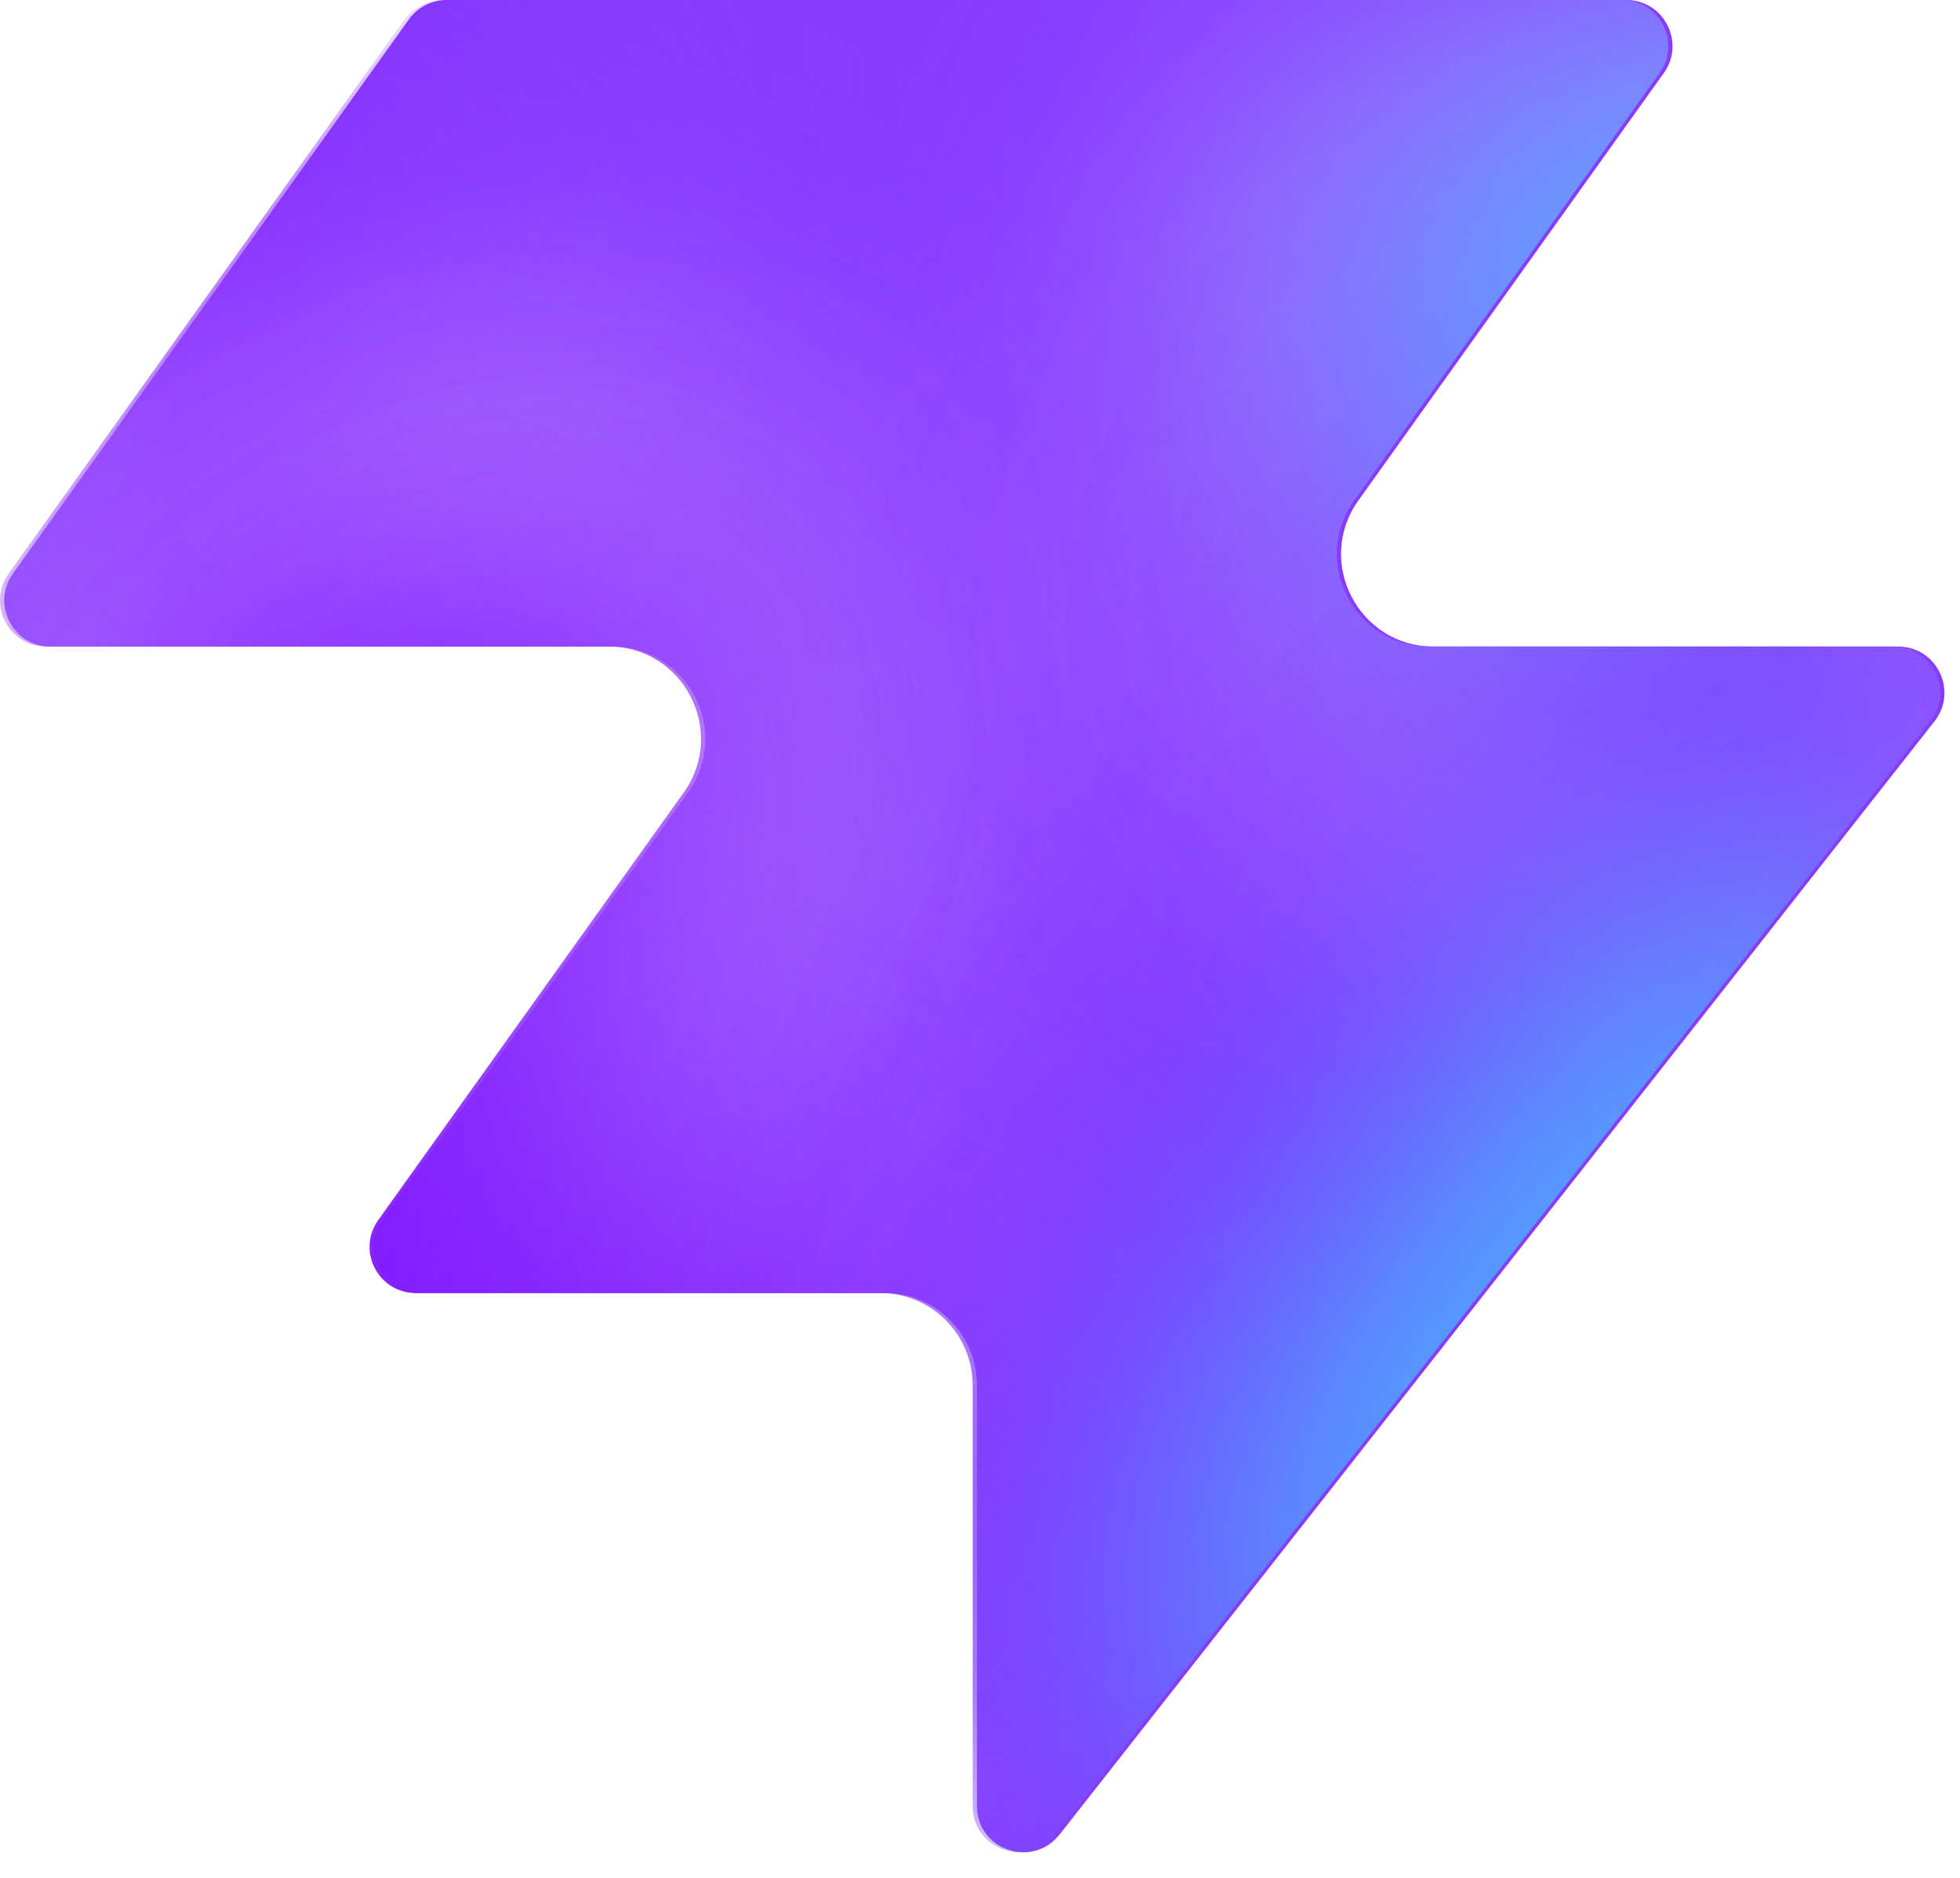
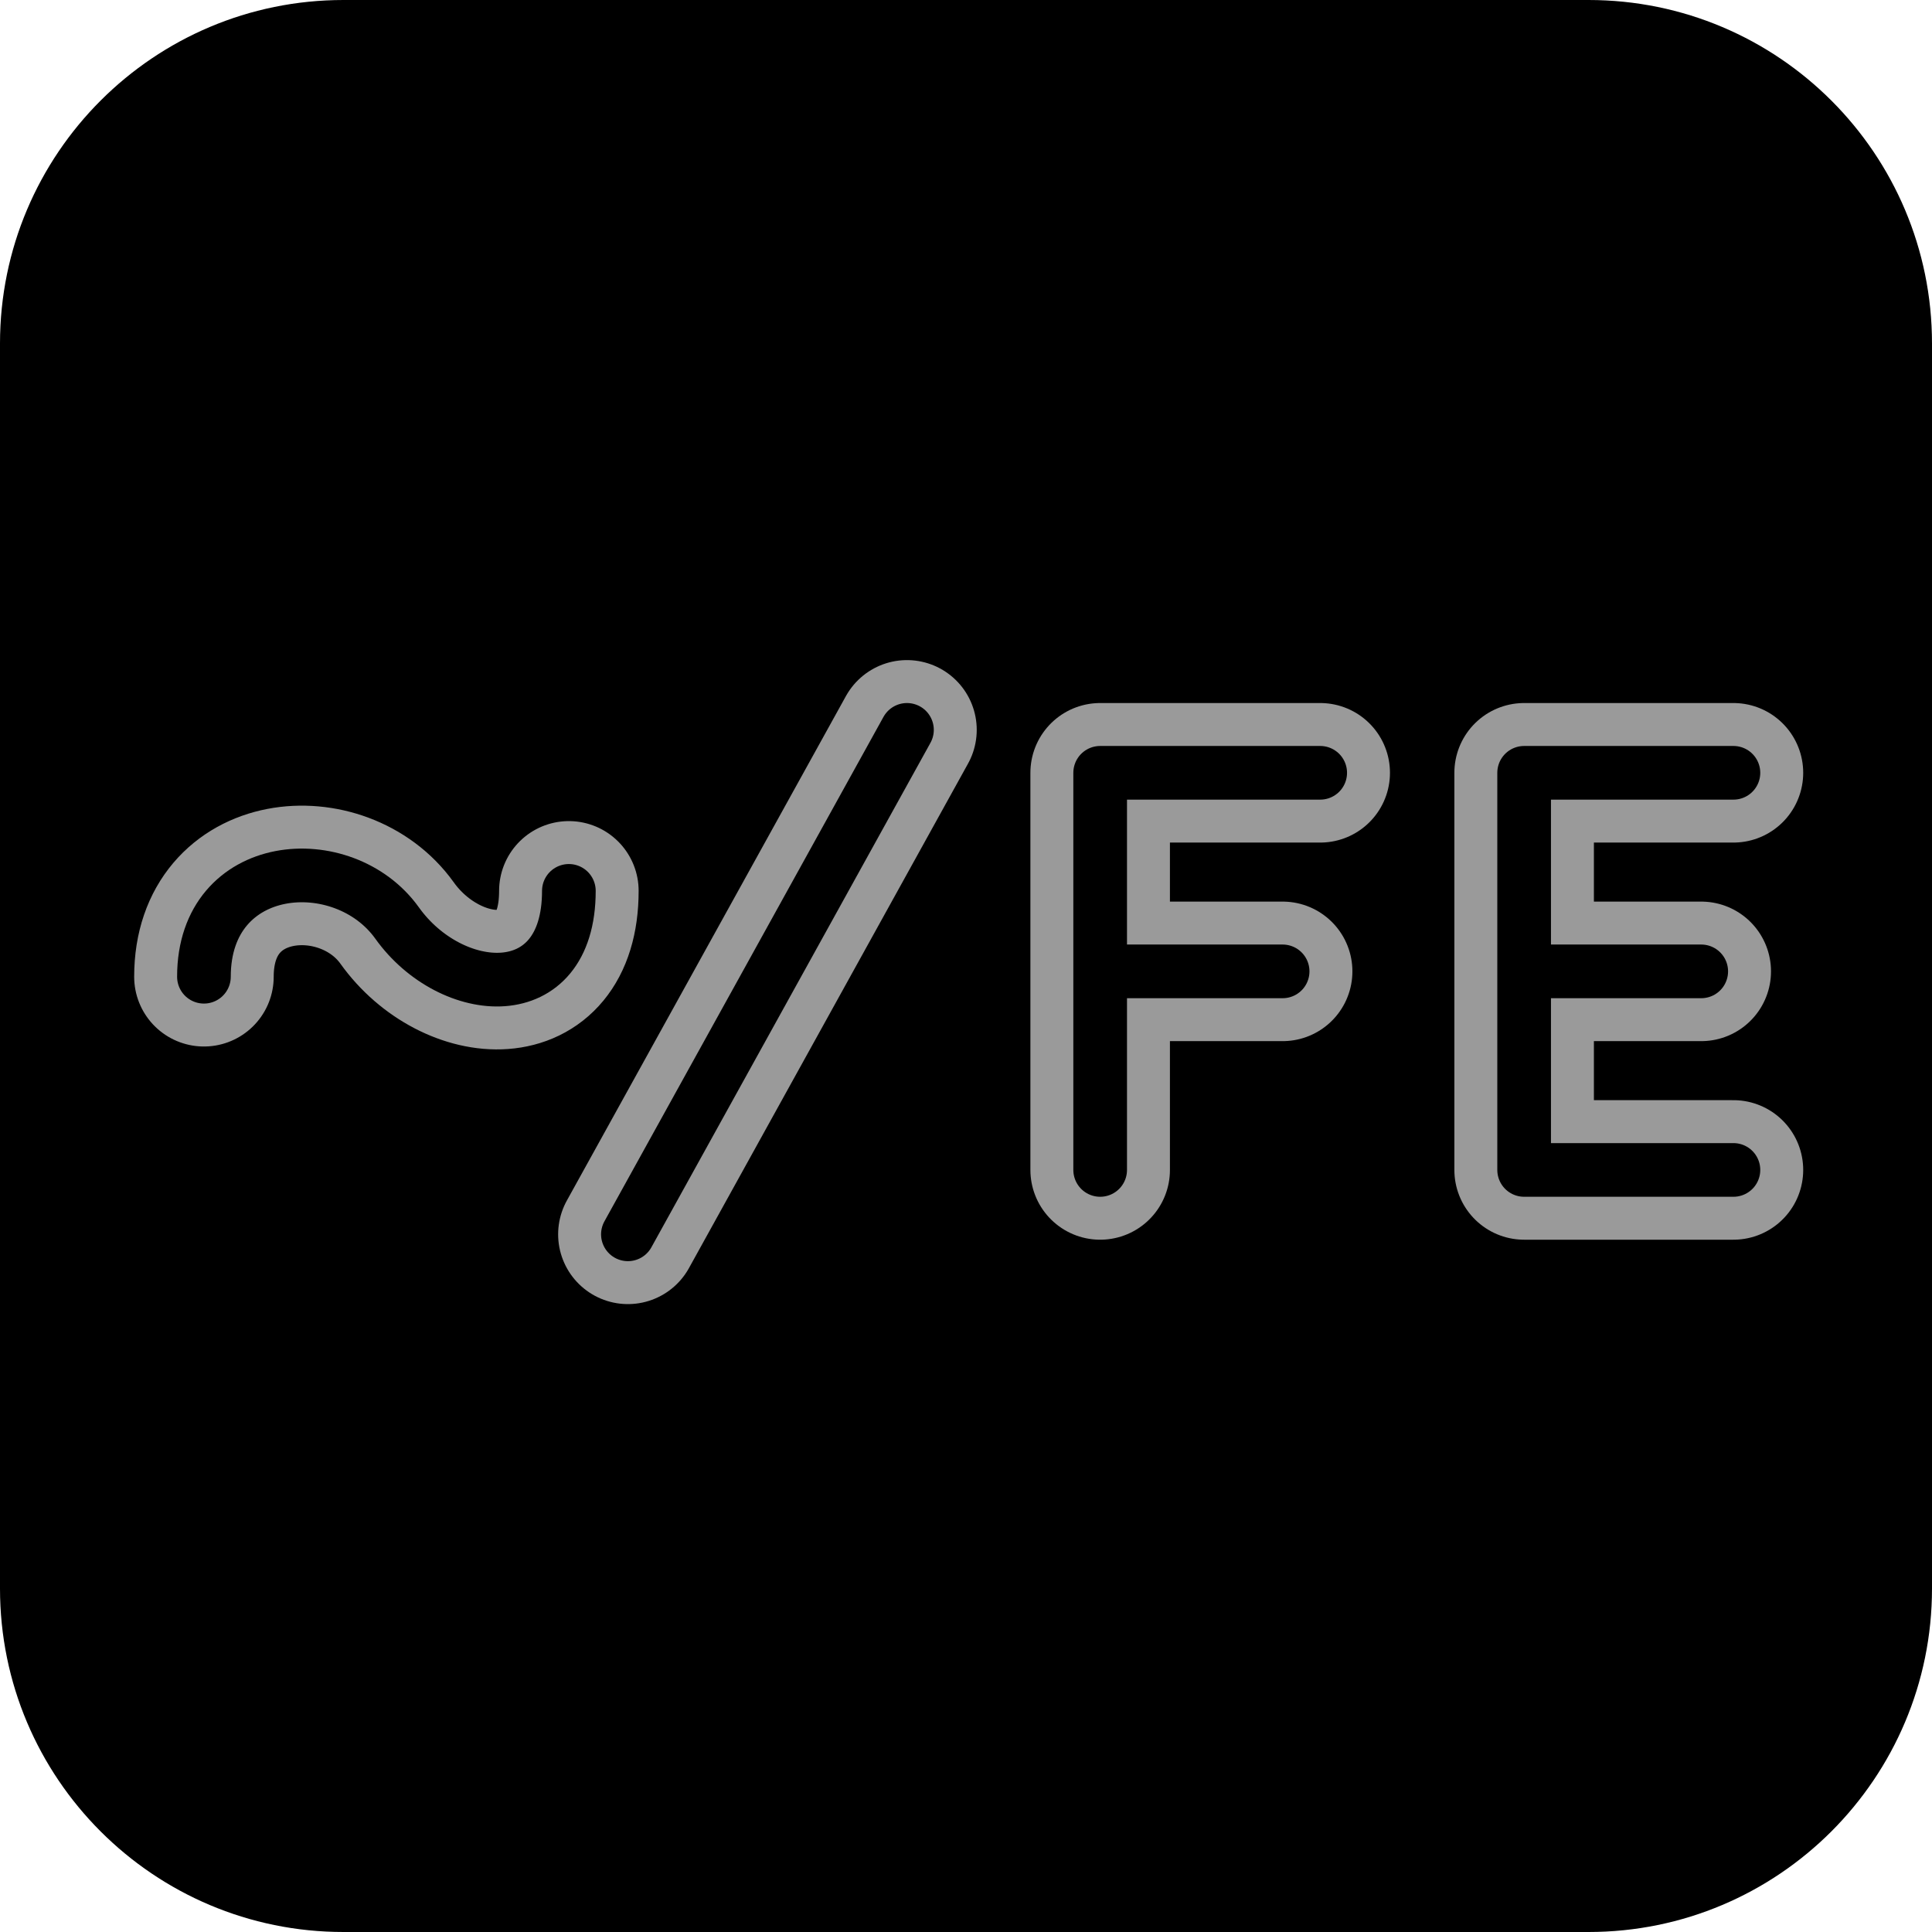
- <svg xmlns="http://www.w3.org/2000/svg" width="48" height="46" fill="none" viewBox="0 0 48 46">
-   <path fill="#863bff" d="M25.946 44.938c-.664.845-2.021.375-2.021-.698V33.937a2.26 2.26 0 0 0-2.262-2.262H10.287c-.92 0-1.456-1.04-.92-1.788l7.48-10.471c1.07-1.497 0-3.578-1.842-3.578H1.237c-.92 0-1.456-1.04-.92-1.788L10.013.474c.214-.297.556-.474.92-.474h28.894c.92 0 1.456 1.04.92 1.788l-7.48 10.471c-1.07 1.498 0 3.579 1.842 3.579h11.377c.943 0 1.473 1.088.89 1.83L25.947 44.94z" style="fill:#863bff;fill:color(display-p3 .525 .23 1);fill-opacity:1" />
-   <mask id="a" width="48" height="46" x="0" y="0" maskUnits="userSpaceOnUse" style="mask-type:alpha">
-     <path fill="#000" d="M25.842 44.938c-.664.844-2.021.375-2.021-.698V33.937a2.26 2.26 0 0 0-2.262-2.262H10.183c-.92 0-1.456-1.04-.92-1.788l7.48-10.471c1.07-1.498 0-3.579-1.842-3.579H1.133c-.92 0-1.456-1.04-.92-1.787L9.91.473c.214-.297.556-.474.92-.474h28.894c.92 0 1.456 1.04.92 1.788l-7.48 10.471c-1.07 1.498 0 3.578 1.842 3.578h11.377c.943 0 1.473 1.088.89 1.832L25.843 44.94z" style="fill:#000;fill-opacity:1" />
-   </mask>
-   <g mask="url(#a)">
-     <g filter="url(#b)">
-       <ellipse cx="5.508" cy="14.704" fill="#ede6ff" rx="5.508" ry="14.704" style="fill:#ede6ff;fill:color(display-p3 .927 .903 1);fill-opacity:1" transform="matrix(.00324 1 1 -.00324 -4.47 31.516)" />
+ <svg xmlns="http://www.w3.org/2000/svg" viewBox="74 72 360 360">
+   <rect x="74" y="72" width="360" height="360" rx="64" fill="#000" />
+   <defs>
+     <g id="glyphs" fill="none" stroke-linecap="round" stroke-linejoin="round">
+       <path d="M112 254 C112 232 138 230 148 244 C158 258 180 260 180 238" />
+       <path d="M243 208 L191 302" />
+       <path d="M279 216 V290 M279 216 H320 M279 253 H313" />
+       <path d="M358 216 V290 M358 216 H397 M358 253 H391 M358 290 H397" />
    </g>
-     <g filter="url(#c)">
-       <ellipse cx="10.399" cy="29.851" fill="#ede6ff" rx="10.399" ry="29.851" style="fill:#ede6ff;fill:color(display-p3 .927 .903 1);fill-opacity:1" transform="matrix(.00324 1 1 -.00324 -39.328 7.883)" />
-     </g>
-     <g filter="url(#d)">
-       <ellipse cx="5.508" cy="30.487" fill="#7e14ff" rx="5.508" ry="30.487" style="fill:#7e14ff;fill:color(display-p3 .492 .077 1);fill-opacity:1" transform="rotate(89.814 -25.913 -14.639)scale(1 -1)" />
-     </g>
-     <g filter="url(#e)">
-       <ellipse cx="5.508" cy="30.599" fill="#7e14ff" rx="5.508" ry="30.599" style="fill:#7e14ff;fill:color(display-p3 .492 .077 1);fill-opacity:1" transform="rotate(89.814 -32.644 -3.334)scale(1 -1)" />
-     </g>
-     <g filter="url(#f)">
-       <ellipse cx="5.508" cy="30.599" fill="#7e14ff" rx="5.508" ry="30.599" style="fill:#7e14ff;fill:color(display-p3 .492 .077 1);fill-opacity:1" transform="matrix(.00324 1 1 -.00324 -34.34 30.47)" />
-     </g>
-     <g filter="url(#g)">
-       <ellipse cx="14.072" cy="22.078" fill="#ede6ff" rx="14.072" ry="22.078" style="fill:#ede6ff;fill:color(display-p3 .927 .903 1);fill-opacity:1" transform="rotate(93.35 24.506 48.493)scale(-1 1)" />
-     </g>
-     <g filter="url(#h)">
-       <ellipse cx="3.47" cy="21.501" fill="#7e14ff" rx="3.47" ry="21.501" style="fill:#7e14ff;fill:color(display-p3 .492 .077 1);fill-opacity:1" transform="rotate(89.009 28.708 47.59)scale(-1 1)" />
-     </g>
-     <g filter="url(#i)">
-       <ellipse cx="3.47" cy="21.501" fill="#7e14ff" rx="3.47" ry="21.501" style="fill:#7e14ff;fill:color(display-p3 .492 .077 1);fill-opacity:1" transform="rotate(89.009 28.708 47.59)scale(-1 1)" />
-     </g>
-     <g filter="url(#j)">
-       <ellipse cx=".387" cy="8.972" fill="#7e14ff" rx="4.407" ry="29.108" style="fill:#7e14ff;fill:color(display-p3 .492 .077 1);fill-opacity:1" transform="rotate(39.51 .387 8.972)" />
-     </g>
-     <g filter="url(#k)">
-       <ellipse cx="47.523" cy="-6.092" fill="#7e14ff" rx="4.407" ry="29.108" style="fill:#7e14ff;fill:color(display-p3 .492 .077 1);fill-opacity:1" transform="rotate(37.892 47.523 -6.092)" />
-     </g>
-     <g filter="url(#l)">
-       <ellipse cx="41.412" cy="6.333" fill="#47bfff" rx="5.971" ry="9.665" style="fill:#47bfff;fill:color(display-p3 .28 .748 1);fill-opacity:1" transform="rotate(37.892 41.412 6.333)" />
-     </g>
-     <g filter="url(#m)">
-       <ellipse cx="-1.879" cy="38.332" fill="#7e14ff" rx="4.407" ry="29.108" style="fill:#7e14ff;fill:color(display-p3 .492 .077 1);fill-opacity:1" transform="rotate(37.892 -1.88 38.332)" />
-     </g>
-     <g filter="url(#n)">
-       <ellipse cx="-1.879" cy="38.332" fill="#7e14ff" rx="4.407" ry="29.108" style="fill:#7e14ff;fill:color(display-p3 .492 .077 1);fill-opacity:1" transform="rotate(37.892 -1.88 38.332)" />
-     </g>
-     <g filter="url(#o)">
-       <ellipse cx="35.651" cy="29.907" fill="#7e14ff" rx="4.407" ry="29.108" style="fill:#7e14ff;fill:color(display-p3 .492 .077 1);fill-opacity:1" transform="rotate(37.892 35.651 29.907)" />
-     </g>
-     <g filter="url(#p)">
-       <ellipse cx="38.418" cy="32.4" fill="#47bfff" rx="5.971" ry="15.297" style="fill:#47bfff;fill:color(display-p3 .28 .748 1);fill-opacity:1" transform="rotate(37.892 38.418 32.4)" />
-     </g>
-   </g>
-   <defs>
-     <filter id="b" width="60.045" height="41.654" x="-19.77" y="16.149" color-interpolation-filters="sRGB" filterUnits="userSpaceOnUse">
-       <feFlood flood-opacity="0" result="BackgroundImageFix" />
-       <feBlend in="SourceGraphic" in2="BackgroundImageFix" result="shape" />
-       <feGaussianBlur result="effect1_foregroundBlur_2002_17158" stdDeviation="7.659" />
-     </filter>
-     <filter id="c" width="90.34" height="51.437" x="-54.613" y="-7.533" color-interpolation-filters="sRGB" filterUnits="userSpaceOnUse">
-       <feFlood flood-opacity="0" result="BackgroundImageFix" />
-       <feBlend in="SourceGraphic" in2="BackgroundImageFix" result="shape" />
-       <feGaussianBlur result="effect1_foregroundBlur_2002_17158" stdDeviation="7.659" />
-     </filter>
-     <filter id="d" width="79.355" height="29.4" x="-49.64" y="2.03" color-interpolation-filters="sRGB" filterUnits="userSpaceOnUse">
-       <feFlood flood-opacity="0" result="BackgroundImageFix" />
-       <feBlend in="SourceGraphic" in2="BackgroundImageFix" result="shape" />
-       <feGaussianBlur result="effect1_foregroundBlur_2002_17158" stdDeviation="4.596" />
-     </filter>
-     <filter id="e" width="79.579" height="29.4" x="-45.045" y="20.029" color-interpolation-filters="sRGB" filterUnits="userSpaceOnUse">
-       <feFlood flood-opacity="0" result="BackgroundImageFix" />
-       <feBlend in="SourceGraphic" in2="BackgroundImageFix" result="shape" />
-       <feGaussianBlur result="effect1_foregroundBlur_2002_17158" stdDeviation="4.596" />
-     </filter>
-     <filter id="f" width="79.579" height="29.4" x="-43.513" y="21.178" color-interpolation-filters="sRGB" filterUnits="userSpaceOnUse">
-       <feFlood flood-opacity="0" result="BackgroundImageFix" />
-       <feBlend in="SourceGraphic" in2="BackgroundImageFix" result="shape" />
-       <feGaussianBlur result="effect1_foregroundBlur_2002_17158" stdDeviation="4.596" />
-     </filter>
-     <filter id="g" width="74.749" height="58.852" x="15.756" y="-17.901" color-interpolation-filters="sRGB" filterUnits="userSpaceOnUse">
-       <feFlood flood-opacity="0" result="BackgroundImageFix" />
-       <feBlend in="SourceGraphic" in2="BackgroundImageFix" result="shape" />
-       <feGaussianBlur result="effect1_foregroundBlur_2002_17158" stdDeviation="7.659" />
-     </filter>
-     <filter id="h" width="61.377" height="25.362" x="23.548" y="2.284" color-interpolation-filters="sRGB" filterUnits="userSpaceOnUse">
-       <feFlood flood-opacity="0" result="BackgroundImageFix" />
-       <feBlend in="SourceGraphic" in2="BackgroundImageFix" result="shape" />
-       <feGaussianBlur result="effect1_foregroundBlur_2002_17158" stdDeviation="4.596" />
-     </filter>
-     <filter id="i" width="61.377" height="25.362" x="23.548" y="2.284" color-interpolation-filters="sRGB" filterUnits="userSpaceOnUse">
-       <feFlood flood-opacity="0" result="BackgroundImageFix" />
-       <feBlend in="SourceGraphic" in2="BackgroundImageFix" result="shape" />
-       <feGaussianBlur result="effect1_foregroundBlur_2002_17158" stdDeviation="4.596" />
-     </filter>
-     <filter id="j" width="56.045" height="63.649" x="-27.636" y="-22.853" color-interpolation-filters="sRGB" filterUnits="userSpaceOnUse">
-       <feFlood flood-opacity="0" result="BackgroundImageFix" />
-       <feBlend in="SourceGraphic" in2="BackgroundImageFix" result="shape" />
-       <feGaussianBlur result="effect1_foregroundBlur_2002_17158" stdDeviation="4.596" />
-     </filter>
-     <filter id="k" width="54.814" height="64.646" x="20.116" y="-38.415" color-interpolation-filters="sRGB" filterUnits="userSpaceOnUse">
-       <feFlood flood-opacity="0" result="BackgroundImageFix" />
-       <feBlend in="SourceGraphic" in2="BackgroundImageFix" result="shape" />
-       <feGaussianBlur result="effect1_foregroundBlur_2002_17158" stdDeviation="4.596" />
-     </filter>
-     <filter id="l" width="33.541" height="35.313" x="24.641" y="-11.323" color-interpolation-filters="sRGB" filterUnits="userSpaceOnUse">
-       <feFlood flood-opacity="0" result="BackgroundImageFix" />
-       <feBlend in="SourceGraphic" in2="BackgroundImageFix" result="shape" />
-       <feGaussianBlur result="effect1_foregroundBlur_2002_17158" stdDeviation="4.596" />
-     </filter>
-     <filter id="m" width="54.814" height="64.646" x="-29.286" y="6.009" color-interpolation-filters="sRGB" filterUnits="userSpaceOnUse">
-       <feFlood flood-opacity="0" result="BackgroundImageFix" />
-       <feBlend in="SourceGraphic" in2="BackgroundImageFix" result="shape" />
-       <feGaussianBlur result="effect1_foregroundBlur_2002_17158" stdDeviation="4.596" />
-     </filter>
-     <filter id="n" width="54.814" height="64.646" x="-29.286" y="6.009" color-interpolation-filters="sRGB" filterUnits="userSpaceOnUse">
-       <feFlood flood-opacity="0" result="BackgroundImageFix" />
-       <feBlend in="SourceGraphic" in2="BackgroundImageFix" result="shape" />
-       <feGaussianBlur result="effect1_foregroundBlur_2002_17158" stdDeviation="4.596" />
-     </filter>
-     <filter id="o" width="54.814" height="64.646" x="8.244" y="-2.416" color-interpolation-filters="sRGB" filterUnits="userSpaceOnUse">
-       <feFlood flood-opacity="0" result="BackgroundImageFix" />
-       <feBlend in="SourceGraphic" in2="BackgroundImageFix" result="shape" />
-       <feGaussianBlur result="effect1_foregroundBlur_2002_17158" stdDeviation="4.596" />
-     </filter>
-     <filter id="p" width="39.409" height="43.623" x="18.713" y="10.588" color-interpolation-filters="sRGB" filterUnits="userSpaceOnUse">
-       <feFlood flood-opacity="0" result="BackgroundImageFix" />
-       <feBlend in="SourceGraphic" in2="BackgroundImageFix" result="shape" />
-       <feGaussianBlur result="effect1_foregroundBlur_2002_17158" stdDeviation="4.596" />
-     </filter>
  </defs>
+   <use href="#glyphs" stroke="#9a9a9a" stroke-width="26" />
+   <use href="#glyphs" stroke="#000" stroke-width="10" />
</svg>
